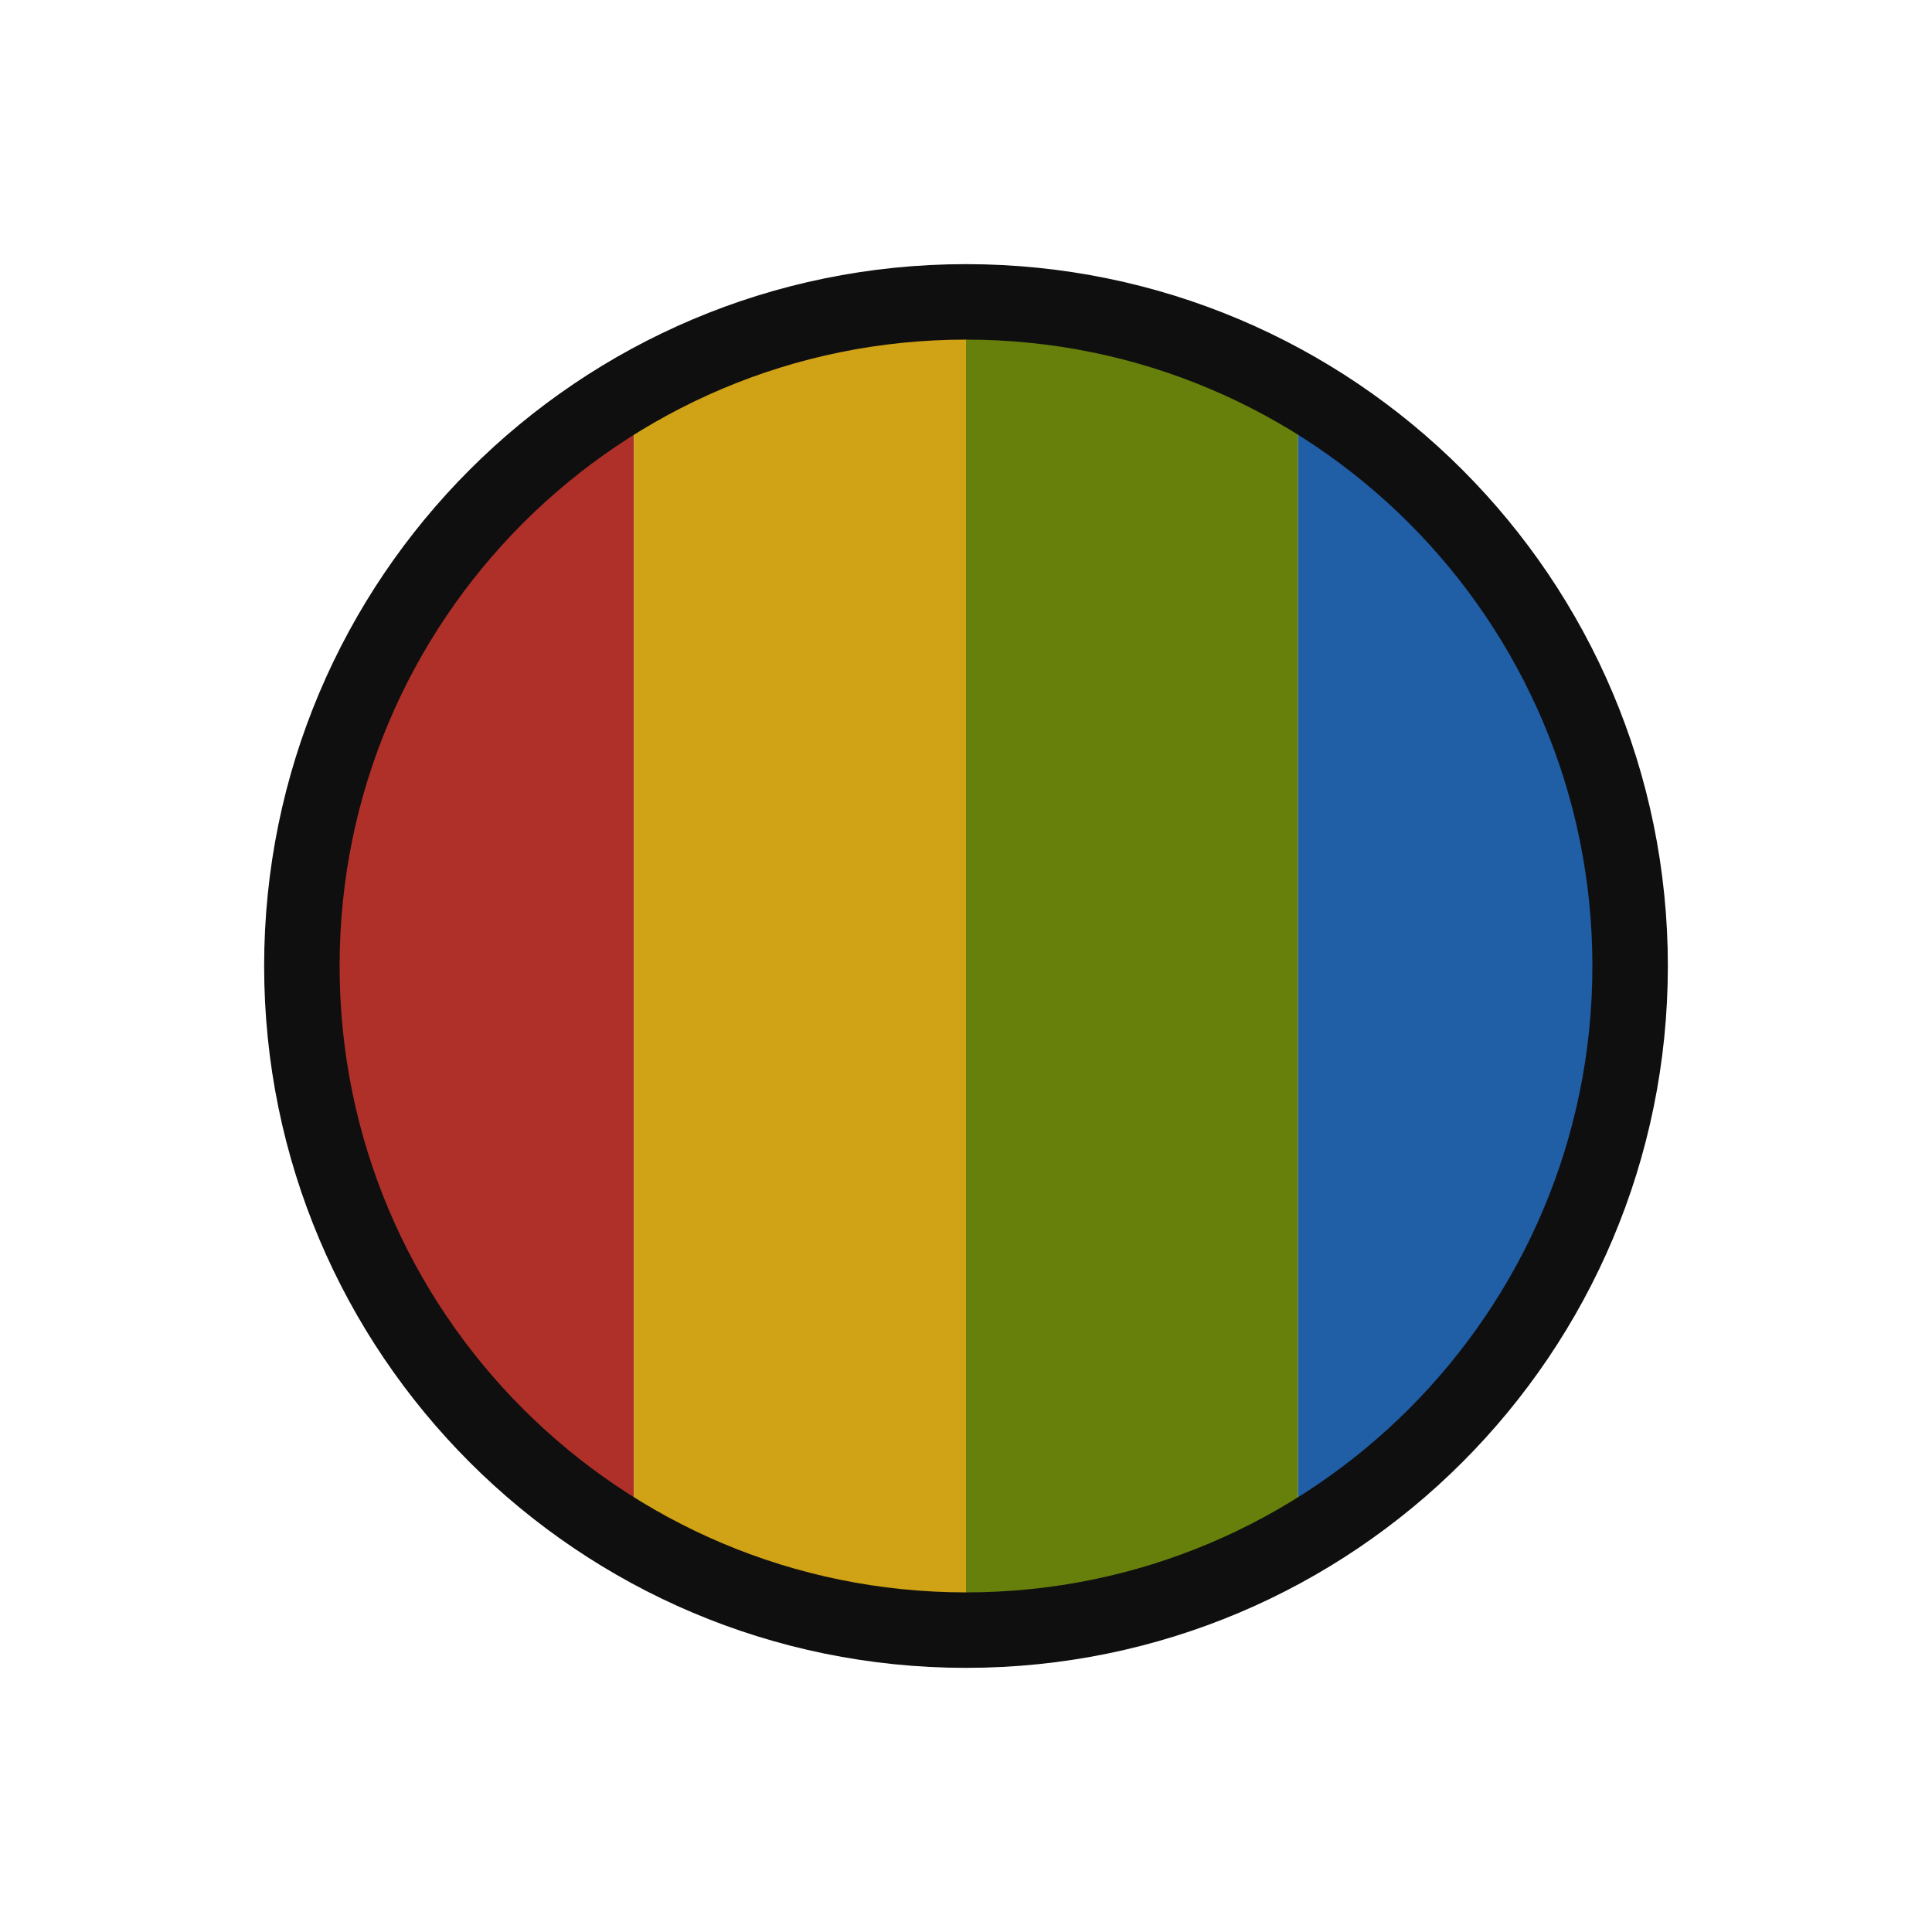
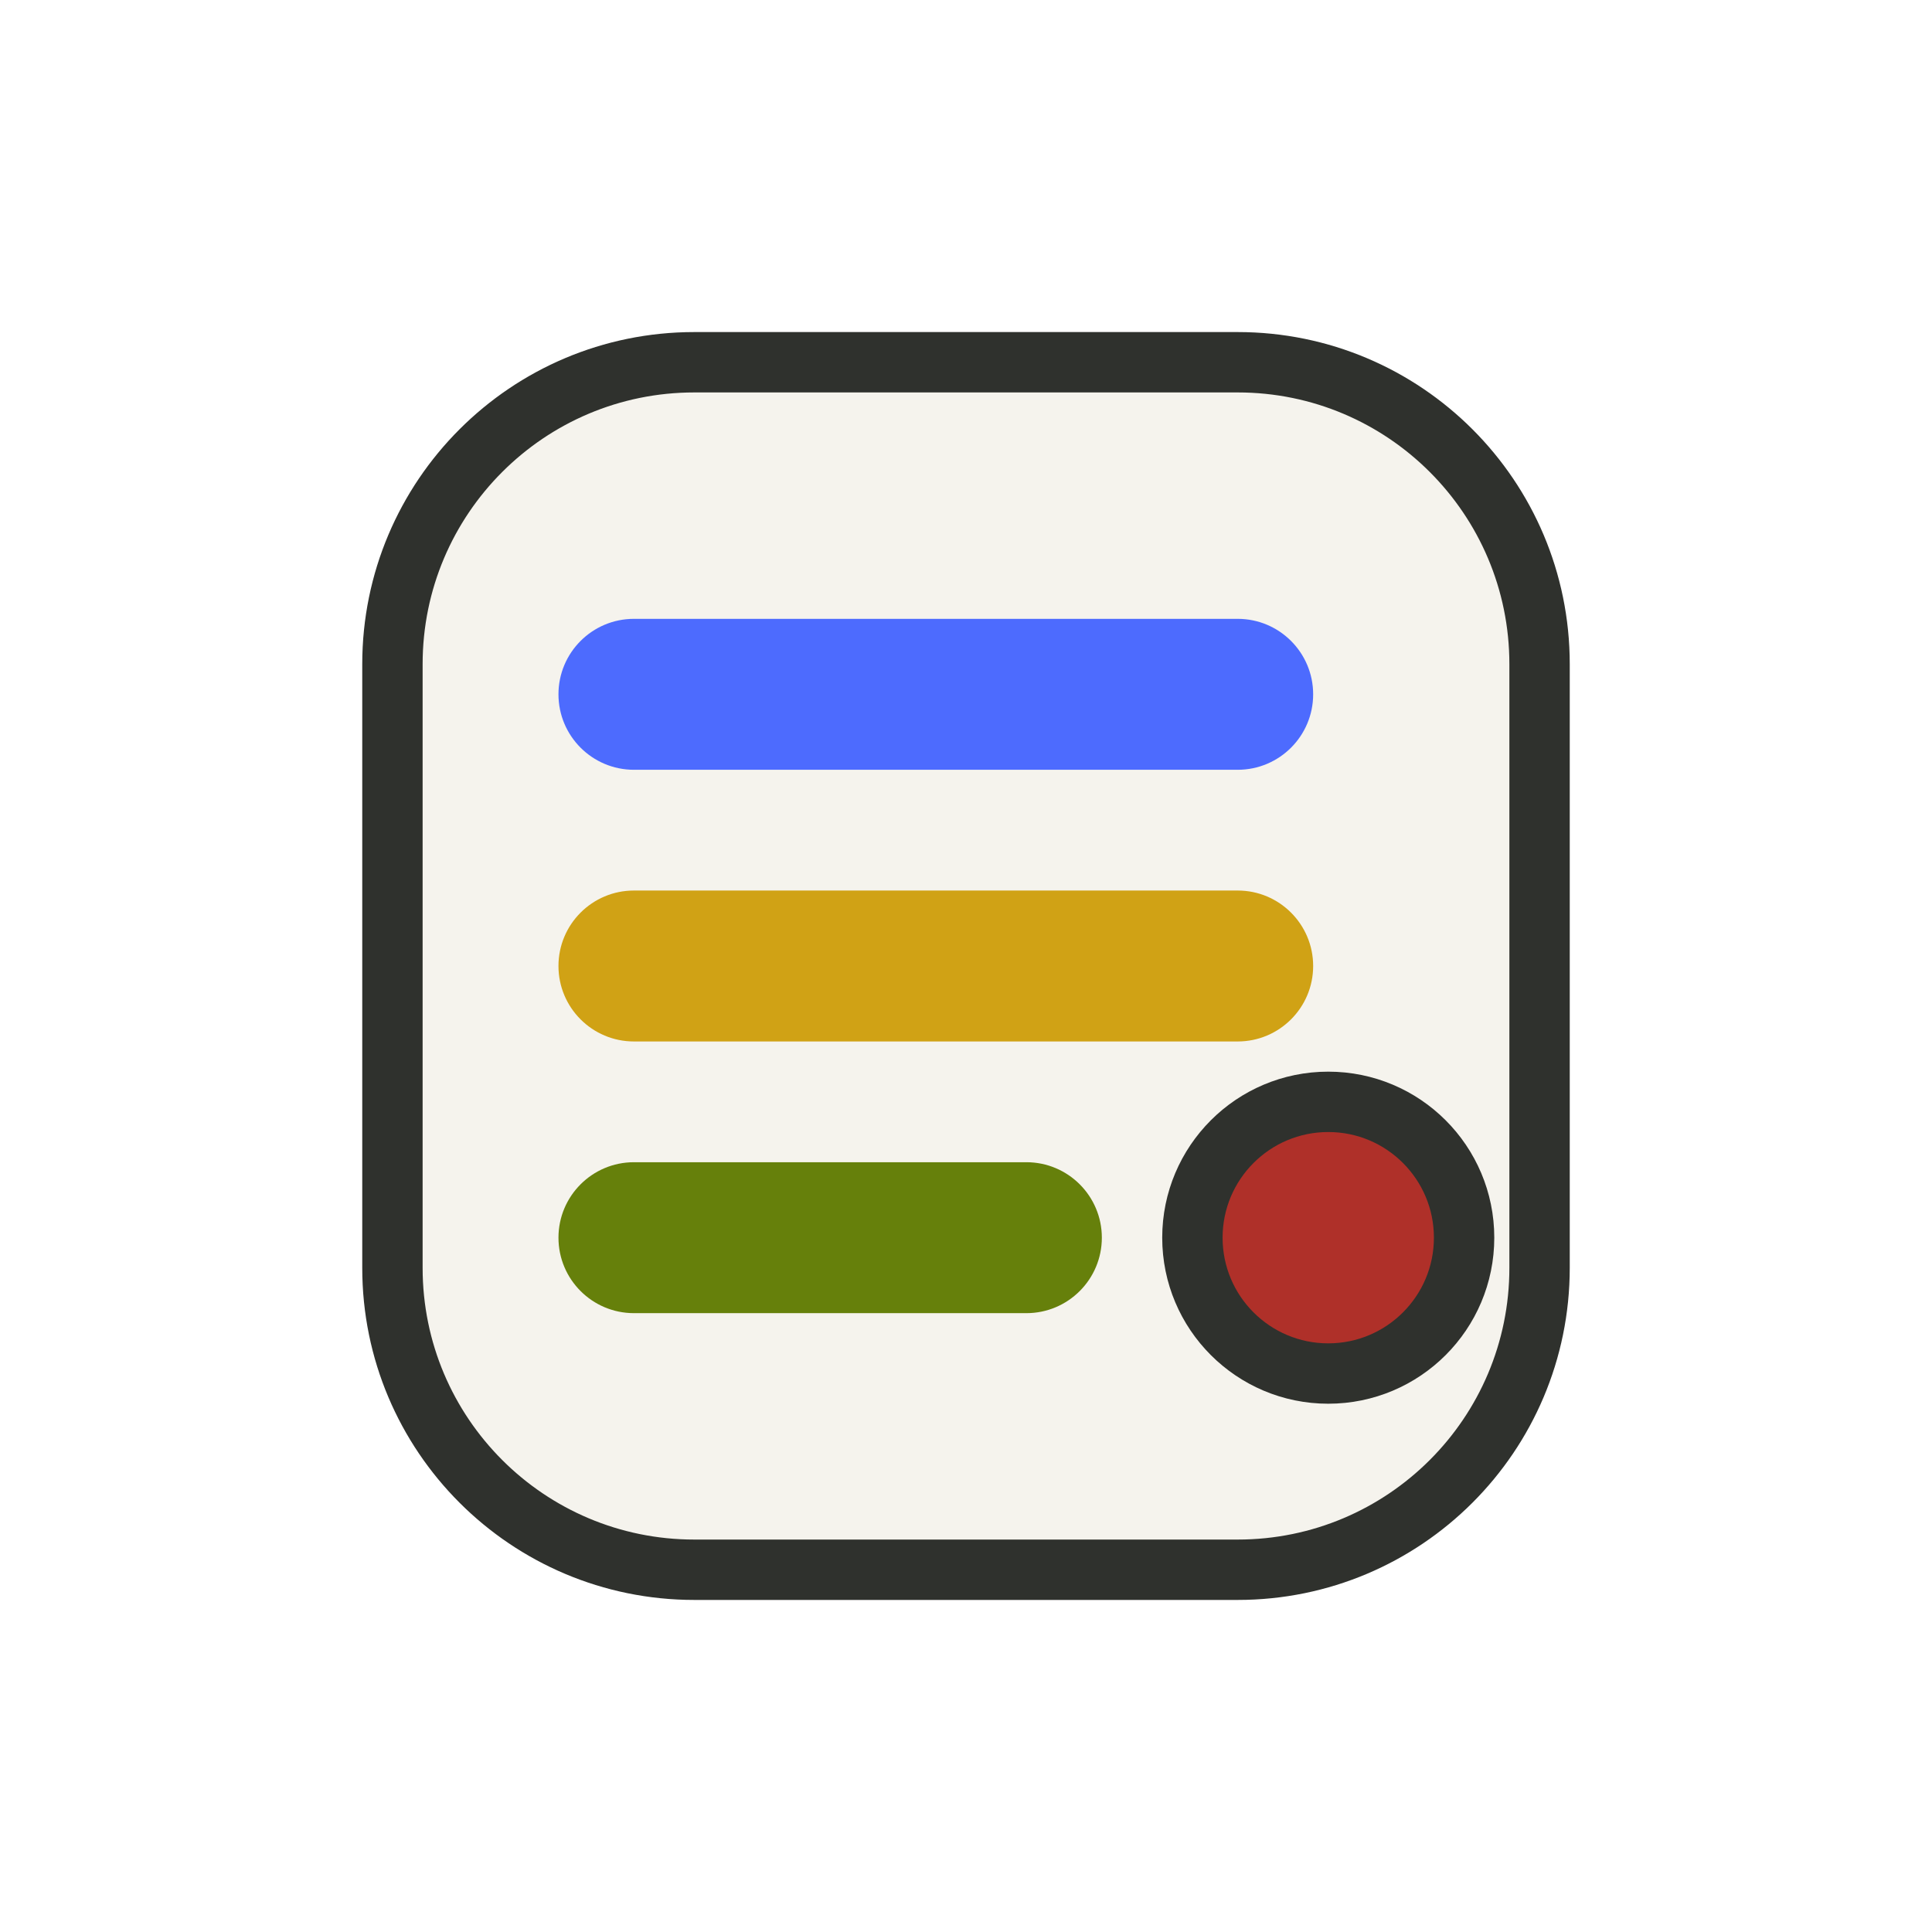
<svg xmlns="http://www.w3.org/2000/svg" viewBox="0 0 64 64" width="64" height="64" role="img" aria-label="dsh-theme-native">
-   <defs>
-     <clipPath id="disc">
-       <circle cx="32" cy="32" r="22" />
-     </clipPath>
-   </defs>
-   <circle cx="32" cy="32" r="22" fill="#f5f3ed" />
-   <g clip-path="url(#disc)">
-     <rect x="10" y="10" width="11" height="44" fill="#af3029" />
-     <rect x="21" y="10" width="11" height="44" fill="#d0a215" />
-     <rect x="32" y="10" width="11" height="44" fill="#66800b" />
-     <rect x="43" y="10" width="11" height="44" fill="#205ea6" />
-   </g>
-   <circle cx="32" cy="32" r="22" fill="none" stroke="#100f0f" stroke-width="2.5" />
+   <rect x="13" y="12" width="38" height="40" rx="10" fill="#f5f3ed" stroke="#2f312d" stroke-width="2" />
+   <rect x="18.5" y="20.5" width="25" height="5" rx="2.5" fill="#4d6bfe" />
+   <rect x="18.5" y="29.5" width="25" height="5" rx="2.5" fill="#d0a215" />
+   <rect x="18.5" y="38.5" width="18" height="5" rx="2.5" fill="#66800b" />
+   <circle cx="44" cy="41" r="4.5" fill="#af3029" stroke="#2f312d" stroke-width="2" />
</svg>
